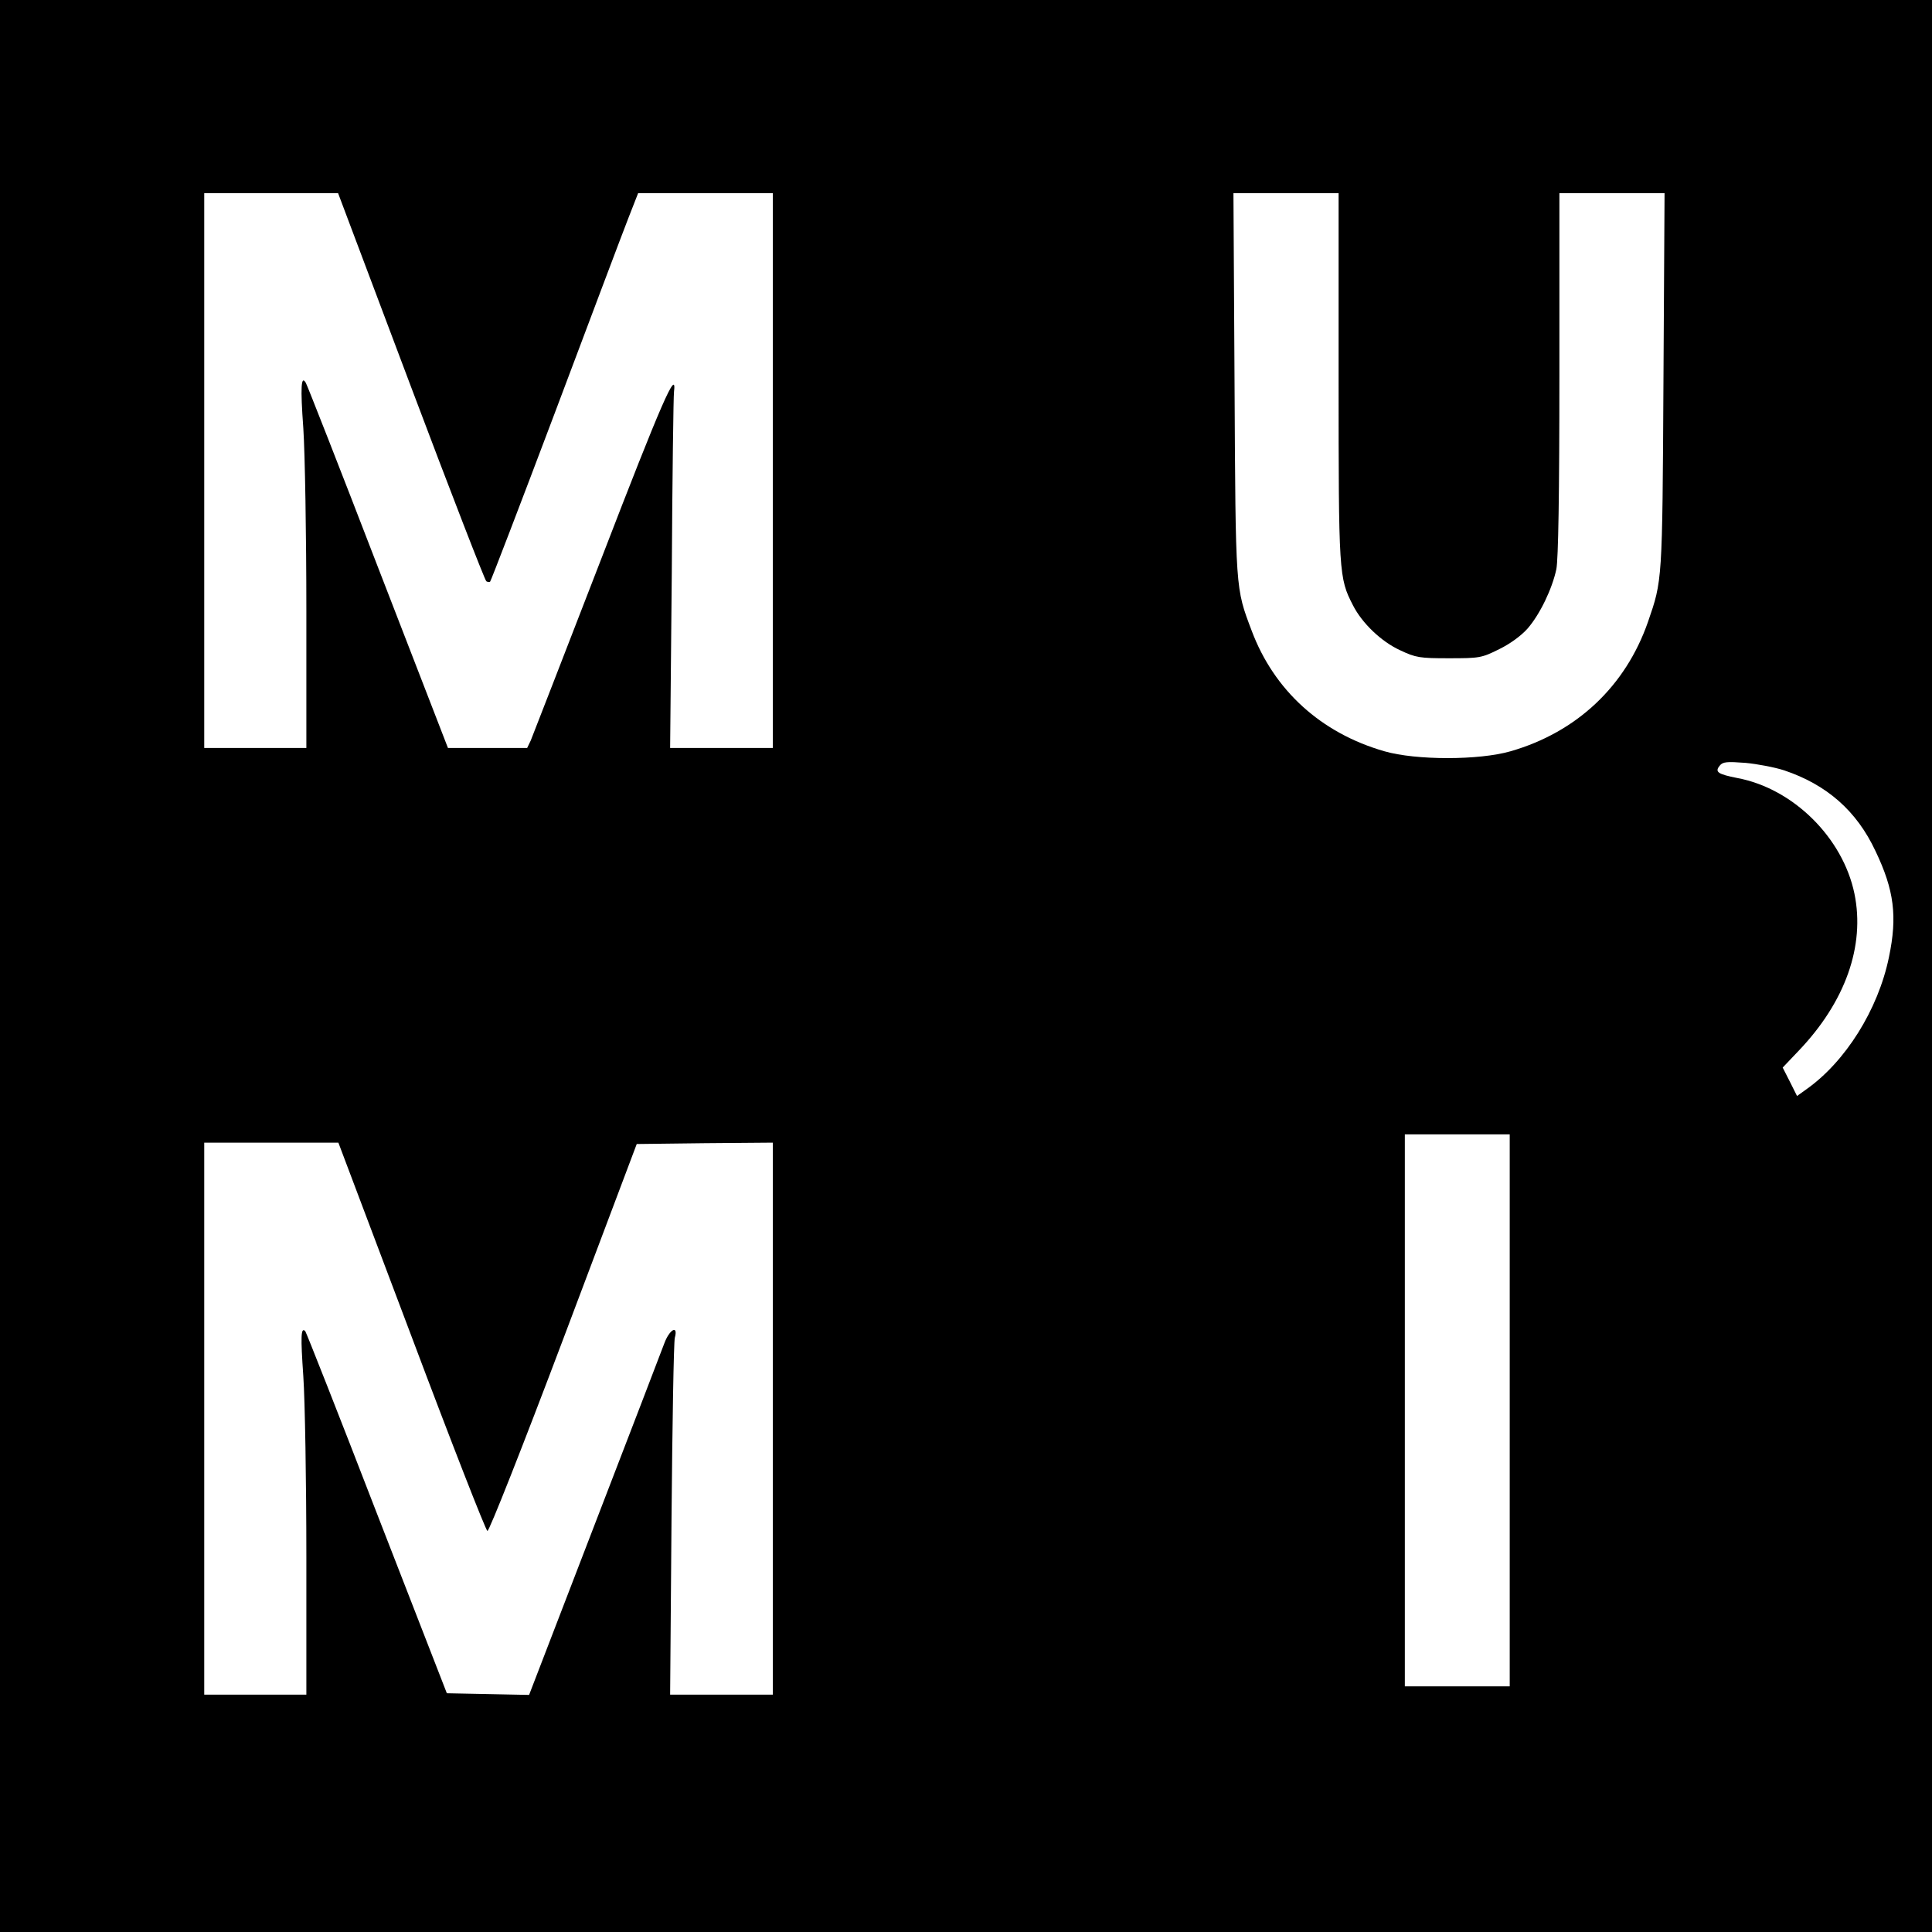
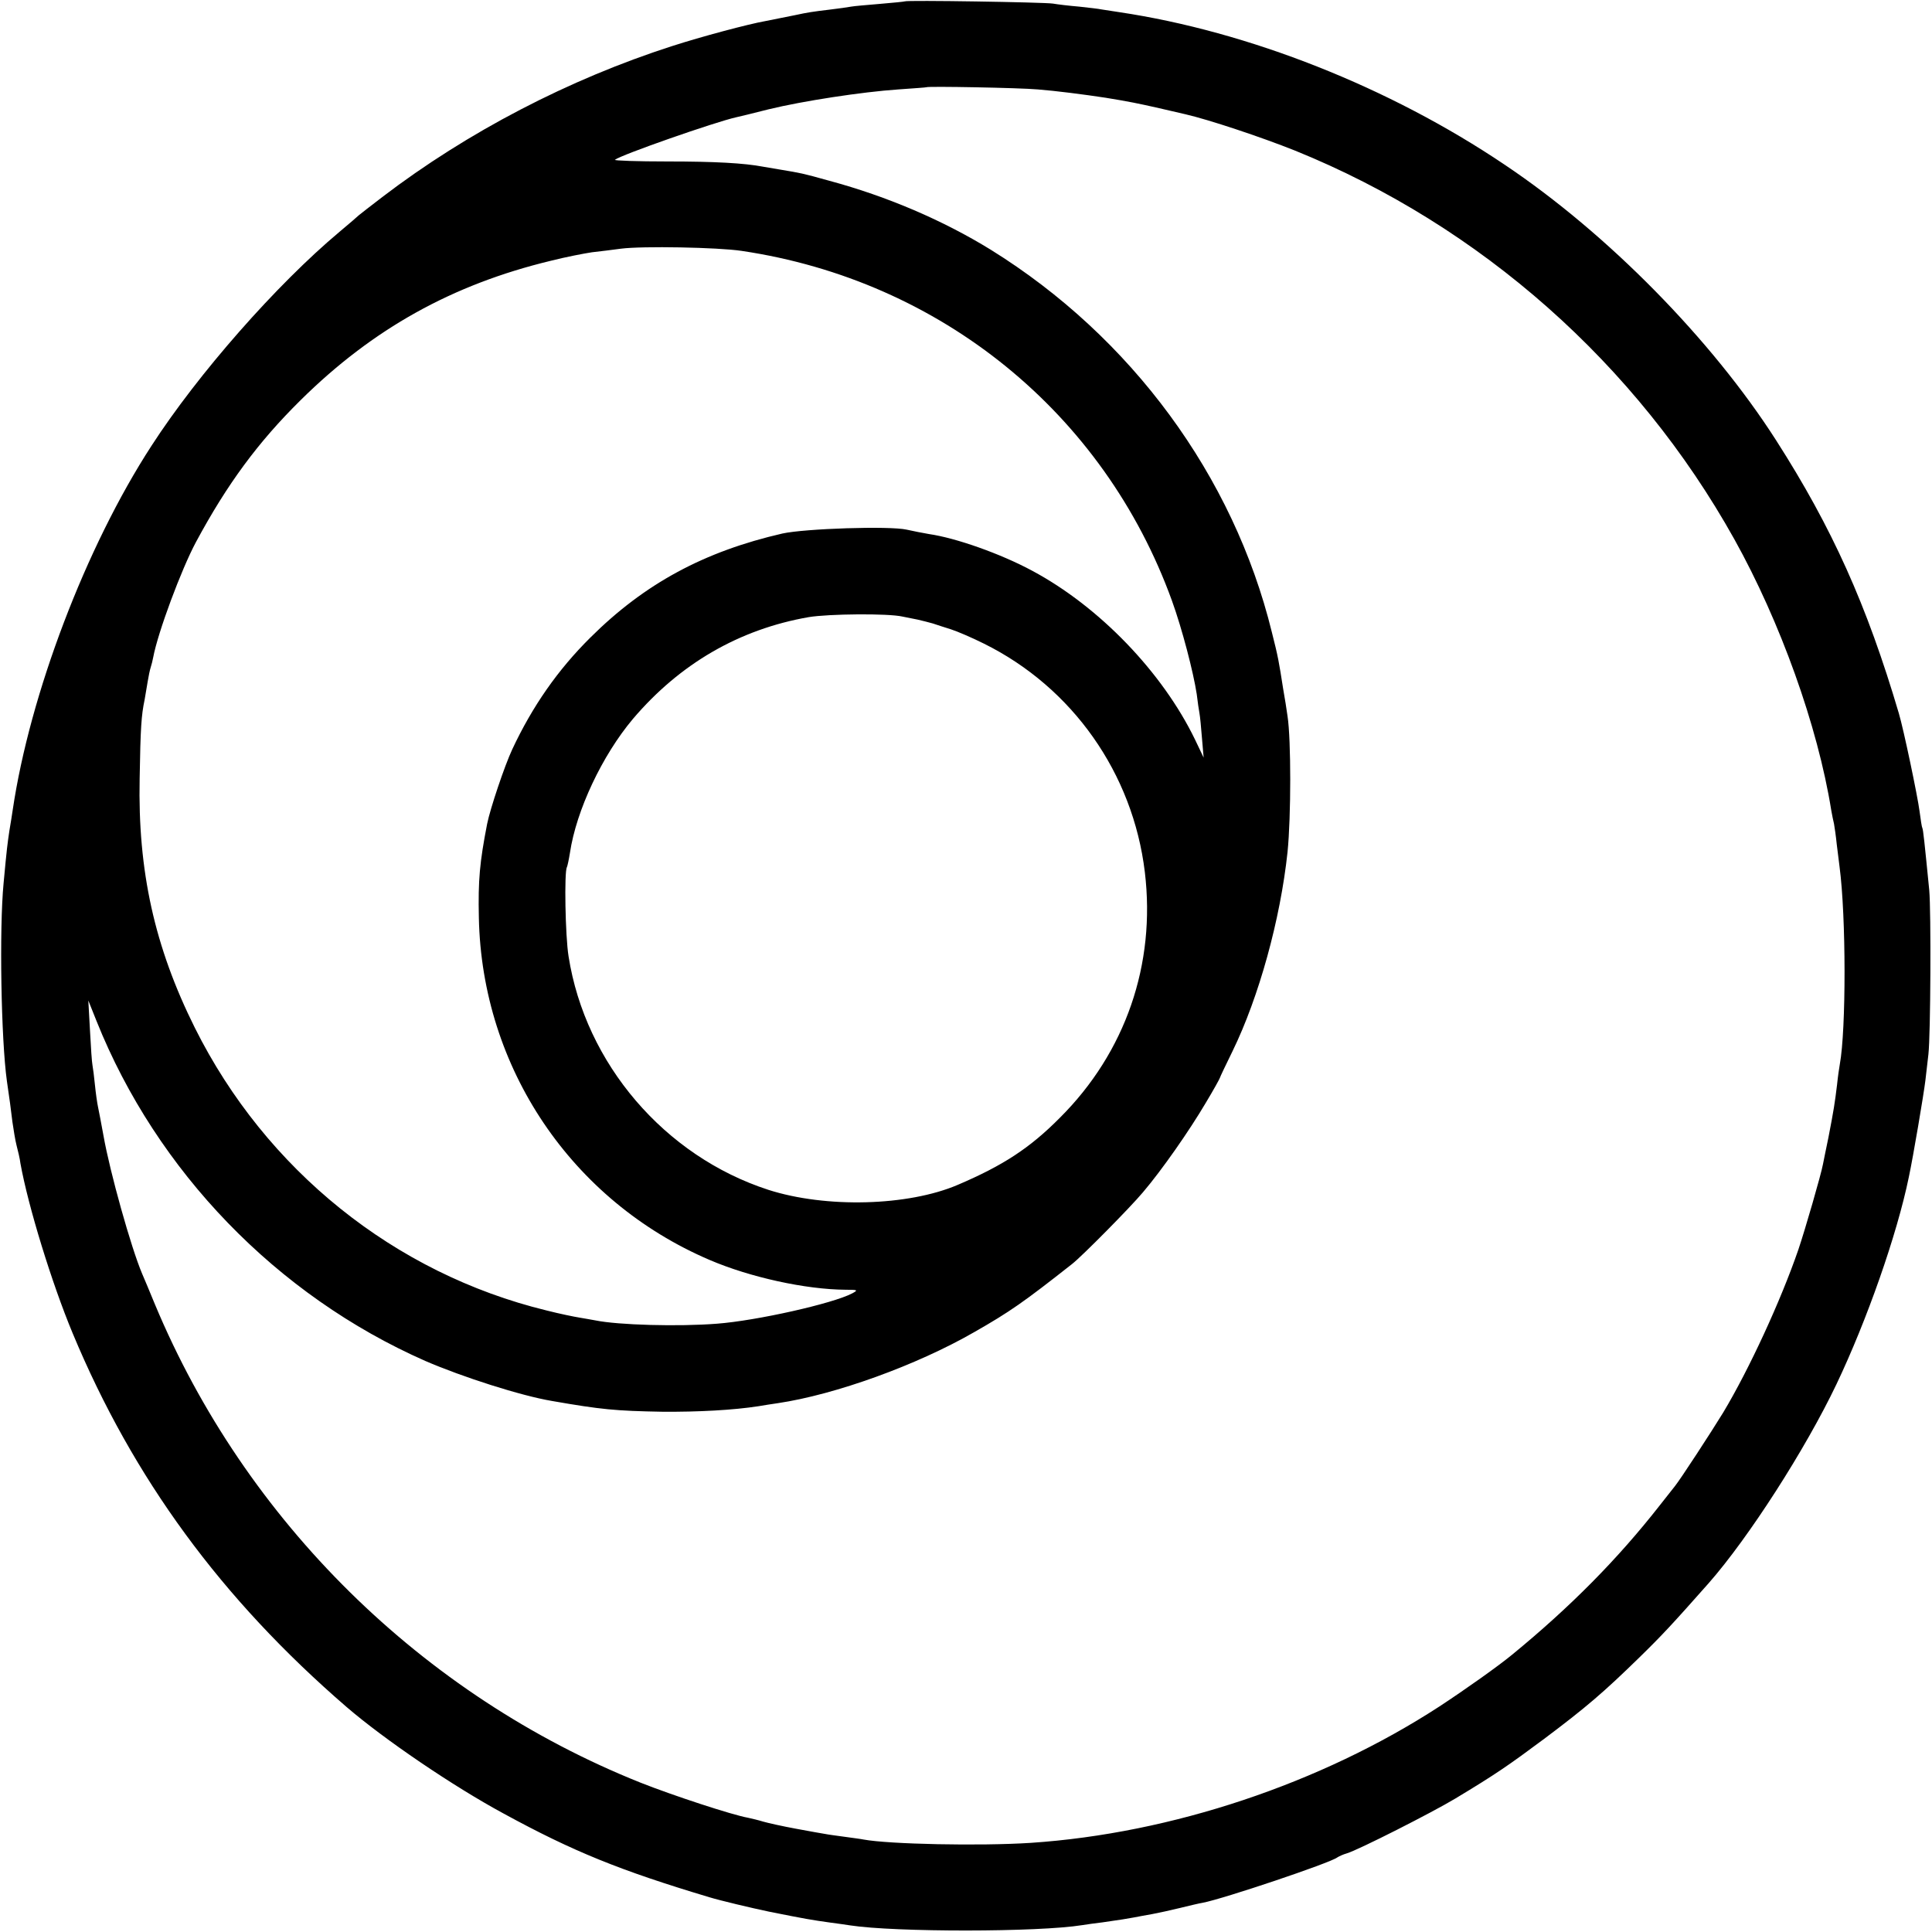
<svg xmlns="http://www.w3.org/2000/svg" version="1.0" width="700pt" height="700pt" viewBox="0 0 700 700" preserveAspectRatio="xMidYMid meet">
  <g transform="translate(0,700) scale(0.1,-0.1)" fill="#000000" stroke="none">
-     <path d="M0 3500 l0 -3500 3500 0 3500 0 0 3500 0 3500 -3500 0 -3500 0 0 -3500z m1489 2099 c145 -385 268 -702 273 -705 5 -3 12 -4 14 -1 3 3 109 279 235 613 126 335 245 651 265 702 l36 92 244 0 244 0 0 -1005 0 -1005 -186 0 -186 0 6 633 c2 347 6 643 8 657 11 90 -45 -38 -262 -601 -135 -349 -251 -647 -257 -662 l-13 -27 -143 0 -144 0 -254 656 c-139 361 -257 661 -261 667 -17 29 -20 -14 -9 -165 6 -90 11 -387 11 -661 l0 -497 -185 0 -185 0 0 1005 0 1005 243 0 242 0 264 -701z m3361 35 c0 -714 1 -728 52 -827 33 -65 103 -132 171 -163 57 -27 71 -29 177 -29 110 0 118 1 182 33 41 20 81 50 103 75 45 52 89 144 104 215 7 36 11 268 11 707 l0 655 191 0 190 0 -4 -682 c-4 -729 -4 -720 -56 -871 -81 -233 -258 -400 -498 -469 -114 -33 -343 -33 -457 0 -230 66 -400 221 -481 437 -59 156 -58 142 -62 893 l-4 692 190 0 191 0 0 -666z m1614 -1425 c155 -52 263 -147 331 -292 68 -142 80 -237 49 -385 -39 -190 -158 -380 -301 -480 l-32 -23 -26 52 -26 51 58 61 c169 177 241 380 202 569 -42 203 -222 381 -424 419 -71 14 -83 22 -64 45 11 14 26 15 93 10 43 -4 106 -16 140 -27z m-994 -2319 l0 -1000 -190 0 -190 0 0 1000 0 1000 190 0 190 0 0 -1000z m-3979 268 c145 -386 269 -703 275 -705 6 -2 127 304 276 699 l265 703 247 3 246 2 0 -1000 0 -1000 -186 0 -186 0 5 633 c3 347 8 644 12 660 13 48 -19 31 -38 -20 -10 -27 -124 -324 -254 -661 l-236 -613 -149 3 -149 3 -254 653 c-139 360 -256 656 -259 659 -16 16 -17 -19 -7 -164 6 -87 11 -382 11 -655 l0 -498 -185 0 -185 0 0 1000 0 1000 243 0 243 0 265 -702z" />
+     <path d="M3278 6995 c-1 -1 -42 -5 -89 -9 -47 -4 -95 -8 -105 -10 -10 -2 -46 -7 -79 -11 -59 -7 -79 -10 -125 -20 -34 -7 -69 -14 -105 -21 -63 -11 -235 -57 -340 -91 -373 -120 -741 -311 -1050 -547 -44 -34 -82 -63 -85 -66 -3 -3 -34 -30 -70 -60 -228 -191 -513 -515 -681 -775 -238 -366 -441 -901 -503 -1320 -2 -16 -8 -50 -12 -75 -7 -48 -9 -60 -21 -190 -16 -166 -9 -567 12 -717 10 -67 14 -99 20 -148 4 -27 10 -66 15 -85 5 -19 12 -48 14 -65 28 -156 114 -435 189 -615 219 -526 539 -963 993 -1355 136 -117 384 -286 569 -386 251 -137 421 -206 745 -303 39 -12 153 -39 215 -52 135 -27 153 -30 224 -40 25 -3 57 -8 71 -10 163 -25 682 -25 842 1 13 2 46 7 73 10 71 10 87 13 115 18 14 3 43 8 65 12 22 4 67 14 100 22 33 8 70 17 83 19 74 14 461 144 487 164 6 4 21 11 35 15 41 12 309 148 392 198 148 89 194 121 323 217 152 114 216 169 344 294 83 81 121 122 252 270 145 165 351 486 463 721 110 231 219 541 262 750 16 75 54 300 60 350 4 33 9 76 11 95 8 71 10 517 3 595 -17 172 -22 220 -25 225 -2 3 -6 30 -10 60 -7 55 -58 298 -75 355 -116 393 -242 673 -445 990 -233 364 -610 748 -983 998 -417 281 -928 483 -1397 553 -27 4 -57 9 -65 10 -8 2 -44 6 -80 10 -36 3 -78 8 -95 11 -33 5 -531 13 -537 8z m482 -319 c64 -5 166 -18 245 -30 86 -14 120 -21 195 -38 47 -11 90 -21 95 -22 83 -19 273 -82 398 -132 671 -272 1237 -773 1591 -1408 166 -298 302 -676 351 -982 3 -16 7 -38 10 -49 2 -11 7 -45 10 -75 4 -30 8 -66 10 -80 24 -181 24 -591 1 -716 -2 -11 -7 -44 -10 -74 -8 -66 -12 -92 -31 -190 -9 -41 -17 -85 -20 -98 -7 -38 -65 -238 -89 -309 -64 -186 -178 -433 -272 -590 -44 -72 -155 -242 -175 -267 -5 -6 -30 -38 -56 -71 -152 -194 -323 -367 -534 -540 -51 -42 -168 -125 -264 -188 -429 -279 -971 -460 -1480 -494 -184 -12 -514 -5 -606 12 -9 2 -40 6 -69 10 -29 4 -60 8 -69 10 -9 1 -56 10 -106 19 -49 9 -103 21 -120 26 -16 5 -41 11 -55 14 -57 10 -273 81 -389 127 -791 316 -1432 948 -1760 1734 -18 44 -39 94 -46 110 -40 94 -117 369 -140 500 -8 44 -17 91 -20 105 -3 14 -8 49 -11 79 -3 30 -7 62 -9 72 -2 9 -6 66 -9 126 l-6 108 30 -75 c218 -544 653 -994 1191 -1231 134 -58 346 -126 459 -145 178 -31 230 -36 400 -39 131 -1 257 6 348 20 17 3 49 8 70 11 209 31 504 138 711 257 130 74 181 110 355 247 36 28 211 205 257 260 69 81 168 223 227 323 29 48 52 90 52 92 0 2 21 46 46 97 95 195 173 476 199 721 13 129 13 408 0 492 -3 22 -10 67 -16 100 -15 96 -18 115 -41 205 -139 566 -509 1069 -1018 1385 -172 106 -374 193 -585 250 -100 28 -104 28 -175 40 -25 4 -54 9 -65 11 -68 13 -174 19 -347 19 -108 0 -194 3 -190 6 22 18 363 137 439 154 10 2 63 15 118 29 123 30 338 63 470 72 55 4 101 7 102 8 5 4 336 -2 403 -8z m-1073 -585 c722 -107 1313 -588 1559 -1267 37 -102 78 -260 90 -339 3 -27 8 -59 10 -70 2 -10 6 -51 9 -90 l6 -70 -31 65 c-118 244 -347 482 -590 612 -115 62 -277 119 -374 133 -23 4 -59 11 -81 16 -62 14 -368 4 -450 -14 -283 -65 -499 -181 -696 -377 -118 -117 -210 -249 -283 -405 -28 -60 -80 -215 -91 -270 -27 -139 -33 -204 -30 -340 11 -544 336 -1026 836 -1240 147 -63 348 -107 493 -108 44 0 46 -1 24 -13 -70 -37 -346 -99 -490 -110 -140 -11 -358 -5 -441 12 -12 2 -38 7 -57 10 -19 3 -73 14 -120 26 -550 134 -1017 509 -1274 1024 -146 293 -207 568 -200 904 3 183 6 228 18 285 3 17 8 46 11 65 3 19 8 43 11 52 3 9 7 25 9 36 17 91 102 319 155 418 113 210 225 362 379 514 262 259 550 419 906 505 55 14 123 27 150 31 28 3 75 9 105 13 77 10 351 5 437 -8z m583 -1325 c14 -3 39 -8 55 -11 17 -4 41 -10 55 -14 14 -5 43 -14 65 -21 22 -7 76 -30 120 -52 321 -159 540 -470 583 -828 40 -334 -70 -653 -308 -890 -109 -110 -206 -173 -370 -243 -180 -77 -477 -85 -686 -18 -376 122 -663 457 -724 846 -12 74 -16 307 -6 323 2 4 7 27 11 52 23 154 117 353 228 485 170 200 385 325 637 369 72 12 288 14 340 2z" />
  </g>
</svg>
